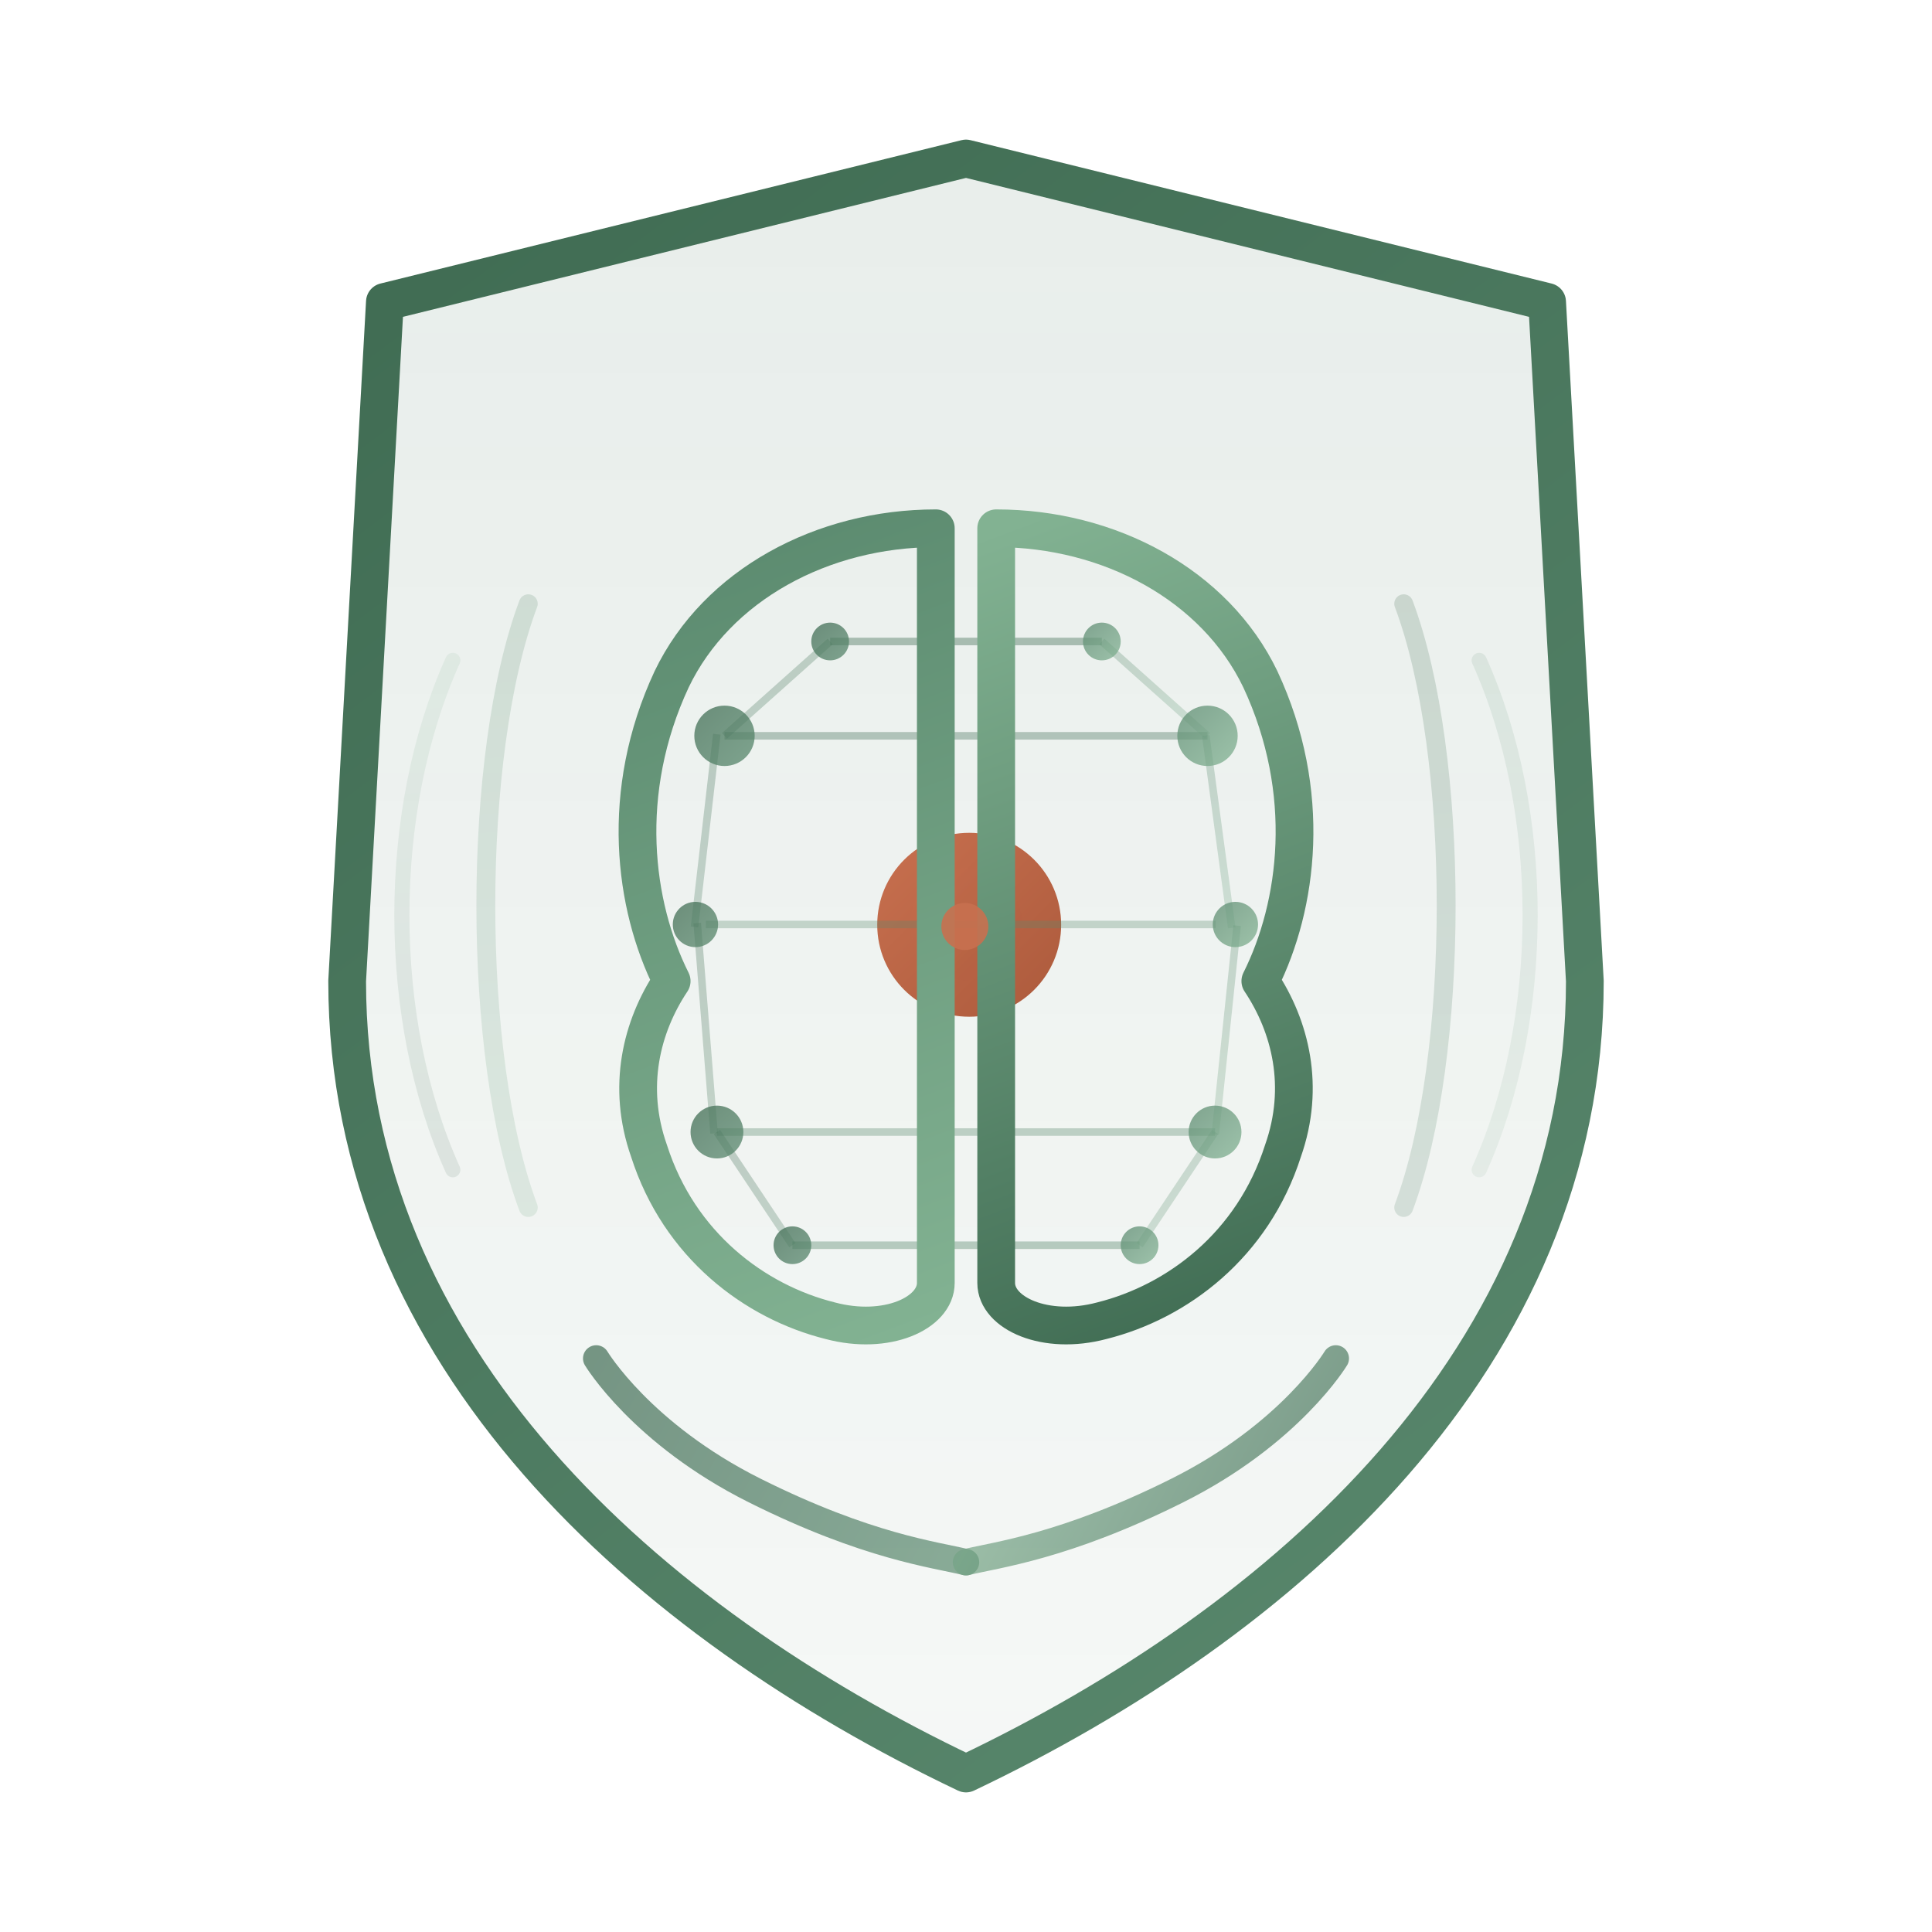
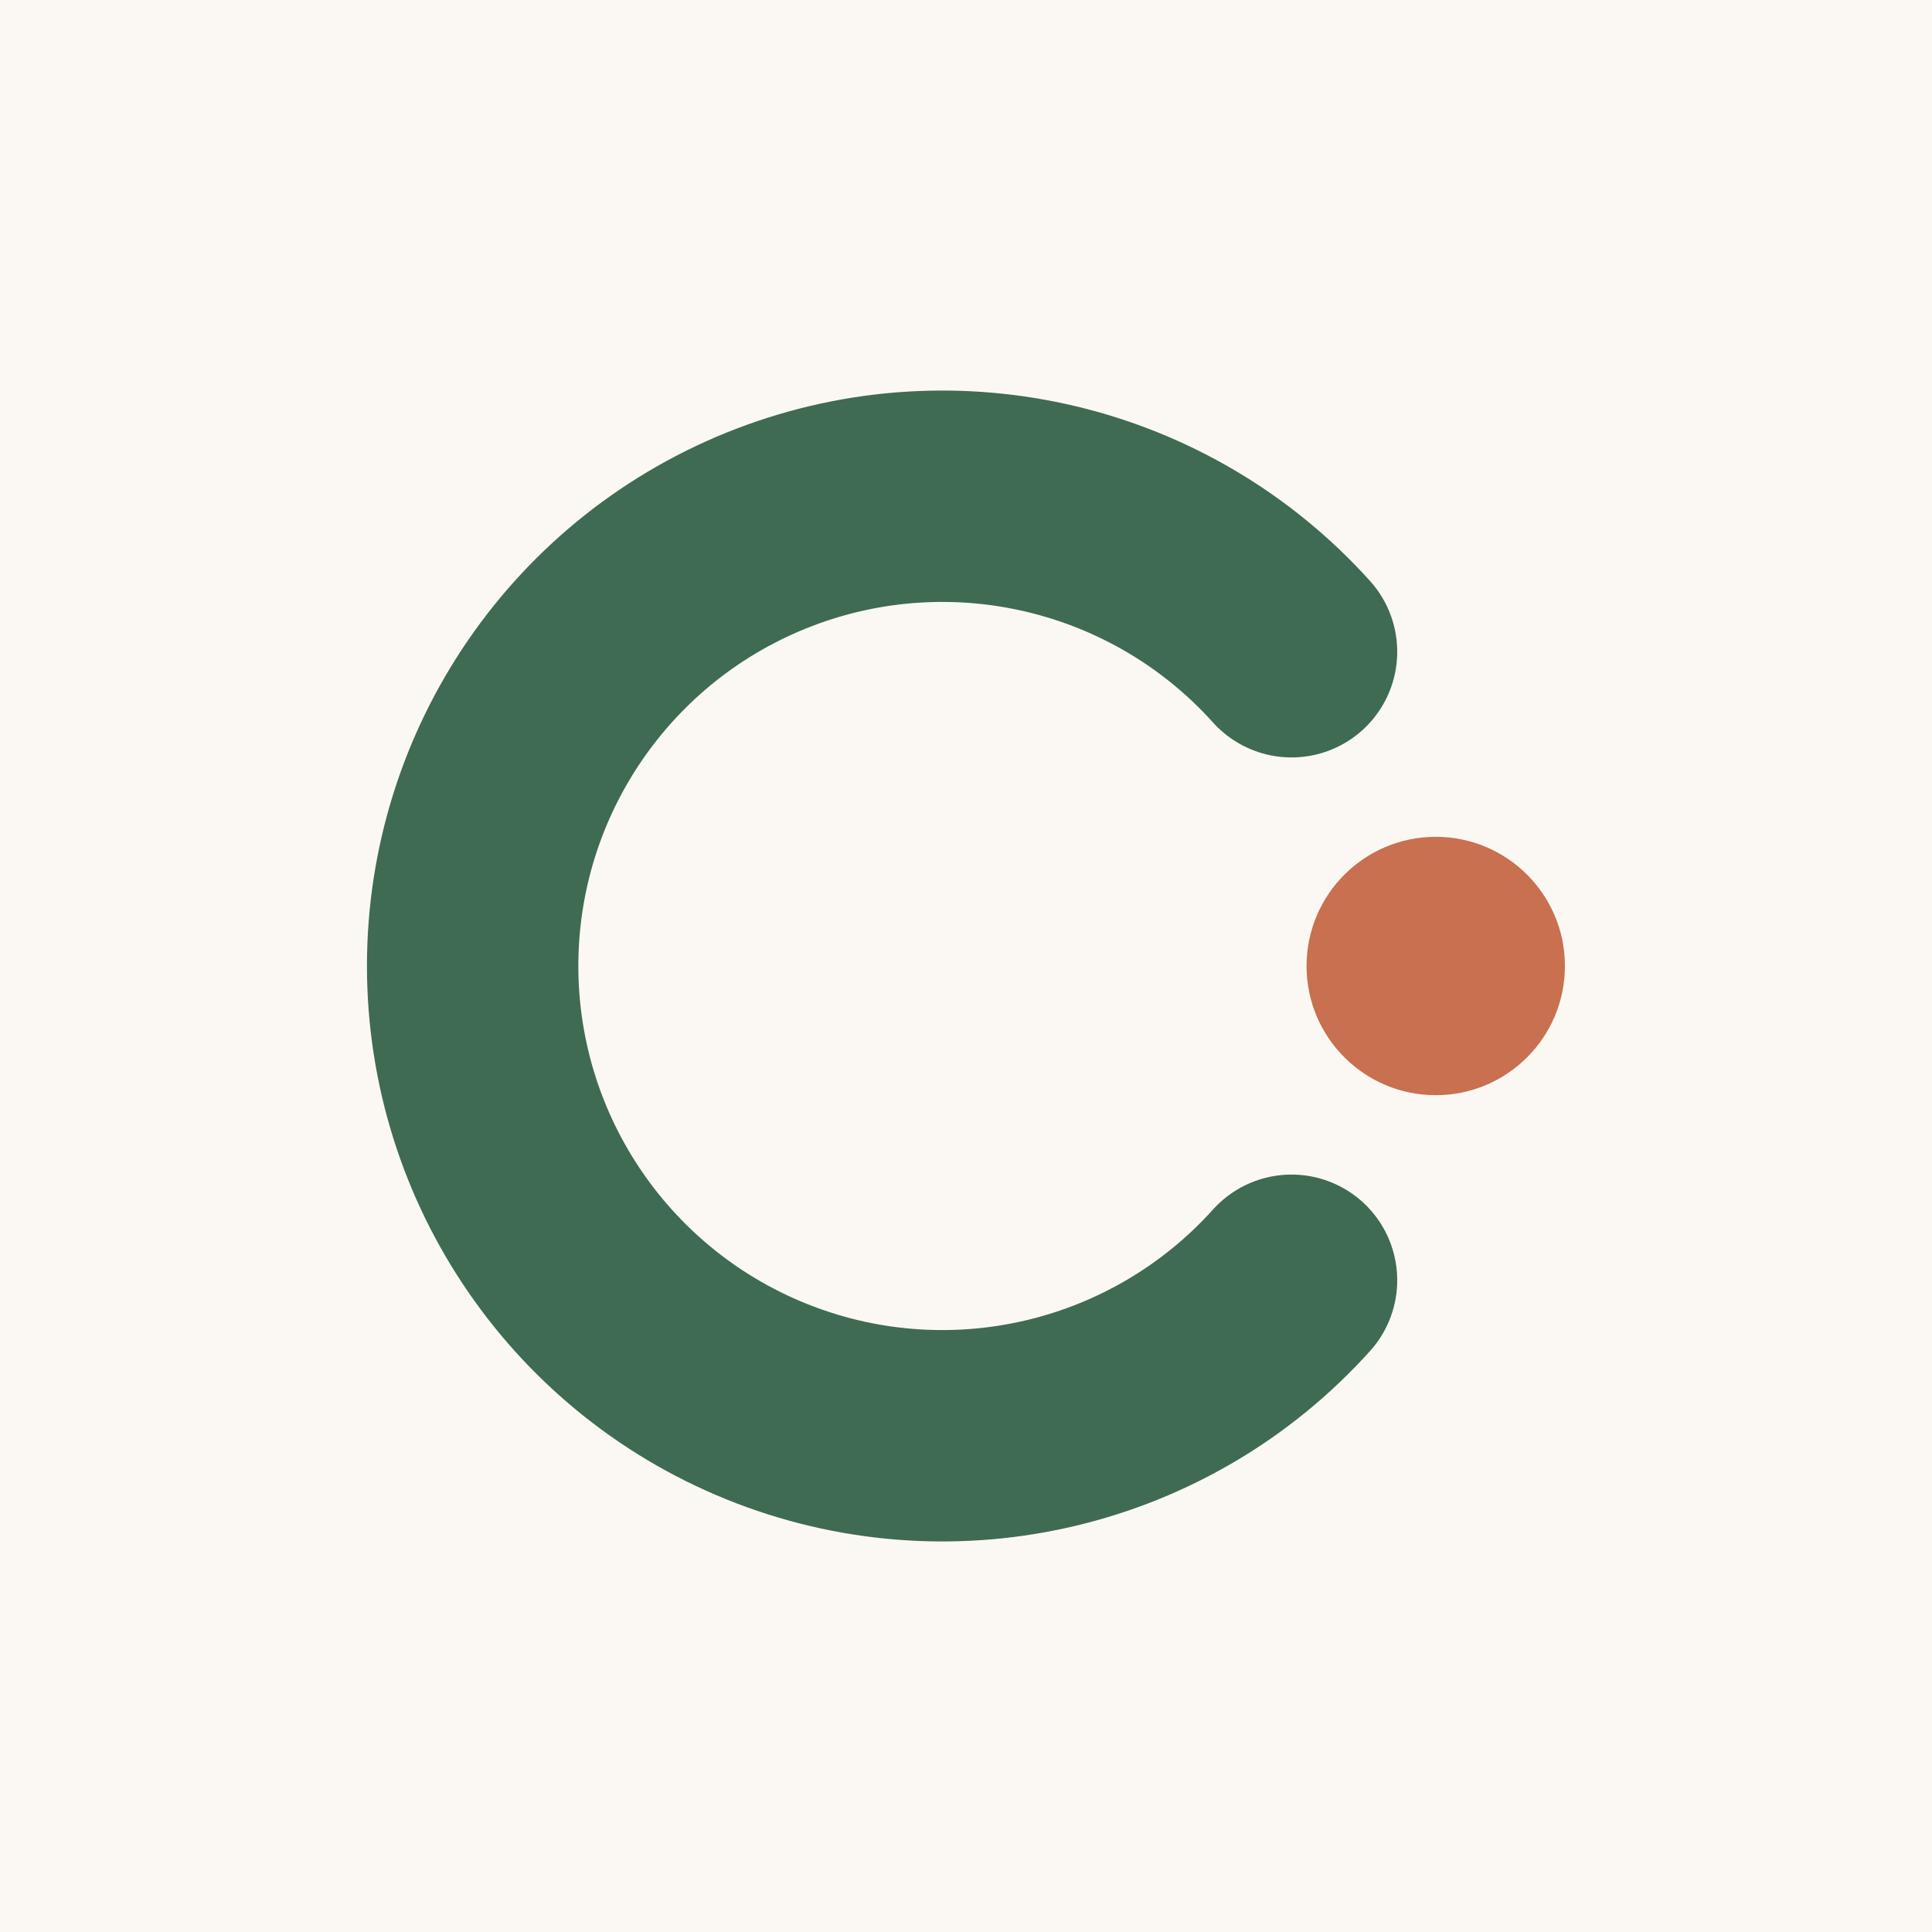
- <svg xmlns="http://www.w3.org/2000/svg" width="100%" height="100%" viewBox="0 0 512 512" version="1.1" xml:space="preserve" style="fill-rule:evenodd;clip-rule:evenodd;stroke-linejoin:round;">
-   <path d="M256,42L410,80L420,260C420,360 340,430 256,470C172,430 92,360 92,260L102,80L256,42Z" style="fill:url(#_Linear1);fill-rule:nonzero;stroke:url(#_Linear2);stroke-width:10px;" />
-   <g transform="matrix(1.35385,0,0,1.35385,-89.7416,-79.8474)">
-     <circle cx="256" cy="240" r="18" style="fill:url(#_Linear3);">
-       <animate attributeName="r" values="18;22;18" dur="10s" repeatCount="indefinite" calcMode="spline" keySplines="0.45 0 0.55 1;0.45 0 0.55 1" />
-     </circle>
+ <svg xmlns="http://www.w3.org/2000/svg" width="512" height="512" viewBox="0 0 512 512" fill="none" role="img" aria-label="Cognitive Companion">
+   <rect width="512" height="512" rx="0" fill="#FBF8F3" />
+   <g transform="translate(63.046 56.822) scale(6.22431)">
+     <path d="M44.86 18.62A20 20 0 1 0 44.86 45.38" stroke="#3F6B52" stroke-width="9" stroke-linecap="round" fill="none" />
+     <circle cx="51" cy="32" r="5.5" fill="#C8704F" />
  </g>
-   <g transform="matrix(1.48345,0,0,1.48345,-123.687,-111.106)">
-     <circle cx="256" cy="240" r="10" style="fill:url(#_Linear4);" />
-   </g>
-   <path d="M220,170L292,170" style="fill:none;fill-rule:nonzero;stroke:url(#_Linear5);stroke-width:2px;stroke-linejoin:miter;" />
-   <path d="M192,195L320,195" style="fill:none;fill-rule:nonzero;stroke:url(#_Linear6);stroke-width:2px;stroke-linejoin:miter;" />
-   <g transform="matrix(0.888931,0,0,0.888931,27.0524,27.2119)">
-     <path d="M180,245L332,245" style="fill:none;fill-rule:nonzero;stroke:url(#_Linear7);stroke-width:2.25px;stroke-linejoin:miter;" />
-   </g>
-   <path d="M190,300L322,300" style="fill:none;fill-rule:nonzero;stroke:url(#_Linear8);stroke-width:2px;stroke-linejoin:miter;" />
-   <path d="M210,330L302,330" style="fill:none;fill-rule:nonzero;stroke:url(#_Linear9);stroke-width:2px;stroke-linejoin:miter;" />
-   <path d="M220,170L192,195" style="fill:none;fill-rule:nonzero;stroke:url(#_Linear10);stroke-width:2px;stroke-linejoin:miter;" />
-   <g transform="matrix(0.992747,-0.120226,0.120226,0.992747,-24.0933,24.0779)">
-     <path d="M192,195L180,245" style="fill:none;fill-rule:nonzero;stroke:url(#_Linear11);stroke-width:2px;stroke-linejoin:miter;" />
-   </g>
-   <g transform="matrix(0.994994,0.0999315,-0.0999315,0.994994,30.1574,-17.1233)">
-     <path d="M180,245L190,300" style="fill:none;fill-rule:nonzero;stroke:url(#_Linear12);stroke-width:2px;stroke-linejoin:miter;" />
-   </g>
-   <path d="M190,300L210,330" style="fill:none;fill-rule:nonzero;stroke:url(#_Linear13);stroke-width:2px;stroke-linejoin:miter;" />
-   <path d="M292,170L320,195" style="fill:none;fill-rule:nonzero;stroke:url(#_Linear14);stroke-width:2px;stroke-linejoin:miter;" />
-   <g transform="matrix(0.994855,0.101308,-0.101308,0.994855,20.9444,-31.4893)">
-     <path d="M320,195L332,245" style="fill:none;fill-rule:nonzero;stroke:url(#_Linear15);stroke-width:2px;stroke-linejoin:miter;" />
-   </g>
-   <g transform="matrix(0.983596,-0.075963,0.0735458,0.991872,-16.7199,27.5158)">
-     <path d="M332,245L322,300" style="fill:none;fill-rule:nonzero;stroke:url(#_Linear16);stroke-width:2.02px;stroke-linejoin:miter;" />
-   </g>
-   <path d="M322,300L302,330" style="fill:none;fill-rule:nonzero;stroke:url(#_Linear17);stroke-width:2px;stroke-linejoin:miter;" />
-   <path d="M248,140C218,140 190,155 178,180C164,210 168,240 178,260C170,272 166,288 172,305C180,330 200,345 220,350C235,354 248,348 248,340L248,140Z" style="fill:none;fill-rule:nonzero;stroke:url(#_Linear18);stroke-width:10px;stroke-linecap:round;" />
-   <path d="M264,140C294,140 322,155 334,180C348,210 344,240 334,260C342,272 346,288 340,305C332,330 312,345 292,350C277,354 264,348 264,340L264,140Z" style="fill:none;fill-rule:nonzero;stroke:url(#_Linear19);stroke-width:10px;stroke-linecap:round;" />
-   <g transform="matrix(1.24557,0,0,1.24557,-63.1717,-53.4105)">
-     <circle cx="256" cy="240" r="5" style="fill:rgb(200,112,79);fill-opacity:0.9;" />
-   </g>
-   <circle cx="192" cy="195" r="8" style="fill:url(#_Linear20);" />
-   <g transform="matrix(1,0,0,1,4.29738,0)">
-     <circle cx="180" cy="245" r="6" style="fill:url(#_Linear21);" />
-   </g>
-   <circle cx="190" cy="300" r="7" style="fill:url(#_Linear22);" />
-   <circle cx="220" cy="170" r="5" style="fill:url(#_Linear23);" />
-   <circle cx="210" cy="330" r="5" style="fill:url(#_Linear24);" />
-   <circle cx="320" cy="195" r="8" style="fill:url(#_Linear25);" />
-   <g transform="matrix(1,0,0,1,-4.60432,0)">
-     <circle cx="332" cy="245" r="6" style="fill:url(#_Linear26);" />
-   </g>
-   <circle cx="322" cy="300" r="7" style="fill:url(#_Linear27);" />
-   <circle cx="292" cy="170" r="5" style="fill:url(#_Linear28);" />
-   <circle cx="302" cy="330" r="5" style="fill:url(#_Linear29);" />
-   <path d="M140,160C125,200 125,280 140,320" style="fill:none;fill-rule:nonzero;stroke:url(#_Linear30);stroke-width:5px;stroke-linecap:round;stroke-linejoin:miter;" />
-   <path d="M120,175C102,215 102,270 120,310" style="fill:none;fill-rule:nonzero;stroke:url(#_Linear31);stroke-width:4px;stroke-linecap:round;stroke-linejoin:miter;" />
-   <path d="M372,160C387,200 387,280 372,320" style="fill:none;fill-rule:nonzero;stroke:url(#_Linear32);stroke-width:5px;stroke-linecap:round;stroke-linejoin:miter;" />
-   <path d="M392,175C410,215 410,270 392,310" style="fill:none;fill-rule:nonzero;stroke:url(#_Linear33);stroke-width:4px;stroke-linecap:round;stroke-linejoin:miter;" />
-   <path d="M158,360C158,360 170,380 200,395C230,410 248,412 256,414" style="fill:none;fill-rule:nonzero;stroke:url(#_Linear34);stroke-width:7px;stroke-linecap:round;stroke-linejoin:miter;" />
-   <path d="M354,360C354,360 342,380 312,395C282,410 264,412 256,414" style="fill:none;fill-rule:nonzero;stroke:url(#_Linear35);stroke-width:7px;stroke-linecap:round;stroke-linejoin:miter;" />
-   <defs>
-     <linearGradient id="_Linear1" x1="0" y1="0" x2="1" y2="0" gradientUnits="userSpaceOnUse" gradientTransform="matrix(2.62074e-14,428,-428,2.62074e-14,92,42)">
-       <stop offset="0" style="stop-color:rgb(63,107,82);stop-opacity:0.12" />
-       <stop offset="1" style="stop-color:rgb(90,137,110);stop-opacity:0.06" />
-     </linearGradient>
-     <linearGradient id="_Linear2" x1="0" y1="0" x2="1" y2="0" gradientUnits="userSpaceOnUse" gradientTransform="matrix(328,428,-428,328,92,42)">
-       <stop offset="0" stop-color="#3F6B52" stop-opacity="1">
-         <animate attributeName="stop-color" values="#3F6B52;#5A896E;#82B292;#3F6B52" dur="18s" repeatCount="indefinite" />
-       </stop>
-       <stop offset="1" stop-color="#5A896E" stop-opacity="1">
-         <animate attributeName="stop-color" values="#5A896E;#82B292;#3F6B52;#5A896E" dur="18s" repeatCount="indefinite" />
-       </stop>
-     </linearGradient>
-     <linearGradient id="_Linear3" x1="0" y1="0" x2="1" y2="0" gradientUnits="userSpaceOnUse" gradientTransform="matrix(36,36,-36,36,238,222)">
-       <stop offset="0" stop-color="rgb(200,112,79)">
-         <animate attributeName="stop-opacity" values="0.07;0.18;0.07" dur="10s" repeatCount="indefinite" calcMode="spline" keySplines="0.45 0 0.55 1;0.45 0 0.55 1" />
-       </stop>
-       <stop offset="1" stop-color="rgb(172,90,60)">
-         <animate attributeName="stop-opacity" values="0.07;0.18;0.07" dur="10s" repeatCount="indefinite" calcMode="spline" keySplines="0.45 0 0.55 1;0.45 0 0.55 1" />
-       </stop>
-     </linearGradient>
-     <linearGradient id="_Linear4" x1="0" y1="0" x2="1" y2="0" gradientUnits="userSpaceOnUse" gradientTransform="matrix(20,20,-20,20,246,230)">
-       <stop offset="0" stop-color="rgb(200,112,79)" stop-opacity="0.2" />
-       <stop offset="1" stop-color="rgb(172,90,60)" stop-opacity="0.2" />
-     </linearGradient>
-     <linearGradient id="_Linear5" x1="0" y1="0" x2="1" y2="0" gradientUnits="userSpaceOnUse" gradientTransform="matrix(2e-06,0,0,2e-06,-15620,170)">
-       <stop offset="0" style="stop-color:rgb(63,107,82);stop-opacity:0.4" />
-       <stop offset="1" style="stop-color:rgb(90,137,110);stop-opacity:0.4" />
-     </linearGradient>
-     <linearGradient id="_Linear6" x1="0" y1="0" x2="1" y2="0" gradientUnits="userSpaceOnUse" gradientTransform="matrix(2e-06,0,0,2e-06,-24384,195)">
-       <stop offset="0" style="stop-color:rgb(63,107,82);stop-opacity:0.35" />
-       <stop offset="1" style="stop-color:rgb(90,137,110);stop-opacity:0.35" />
-     </linearGradient>
-     <linearGradient id="_Linear7" x1="0" y1="0" x2="1" y2="0" gradientUnits="userSpaceOnUse" gradientTransform="matrix(2e-06,0,0,2e-06,-27180,245)">
-       <stop offset="0" style="stop-color:rgb(90,137,110);stop-opacity:0.3" />
-       <stop offset="1" style="stop-color:rgb(130,178,146);stop-opacity:0.3" />
-     </linearGradient>
-     <linearGradient id="_Linear8" x1="0" y1="0" x2="1" y2="0" gradientUnits="userSpaceOnUse" gradientTransform="matrix(2e-06,0,0,2e-06,-24890,300)">
-       <stop offset="0" style="stop-color:rgb(90,137,110);stop-opacity:0.35" />
-       <stop offset="1" style="stop-color:rgb(130,178,146);stop-opacity:0.35" />
-     </linearGradient>
-     <linearGradient id="_Linear9" x1="0" y1="0" x2="1" y2="0" gradientUnits="userSpaceOnUse" gradientTransform="matrix(2e-06,0,0,2e-06,-19110,330)">
-       <stop offset="0" style="stop-color:rgb(90,137,110);stop-opacity:0.4" />
-       <stop offset="1" style="stop-color:rgb(130,178,146);stop-opacity:0.4" />
-     </linearGradient>
-     <linearGradient id="_Linear10" x1="0" y1="0" x2="1" y2="0" gradientUnits="userSpaceOnUse" gradientTransform="matrix(28,25,-25,28,192,170)">
-       <stop offset="0" style="stop-color:rgb(63,107,82);stop-opacity:0.3" />
-       <stop offset="1" style="stop-color:rgb(90,137,110);stop-opacity:0.3" />
-     </linearGradient>
-     <linearGradient id="_Linear11" x1="0" y1="0" x2="1" y2="0" gradientUnits="userSpaceOnUse" gradientTransform="matrix(12,50,-50,12,180,195)">
-       <stop offset="0" style="stop-color:rgb(63,107,82);stop-opacity:0.3" />
-       <stop offset="1" style="stop-color:rgb(90,137,110);stop-opacity:0.3" />
-     </linearGradient>
-     <linearGradient id="_Linear12" x1="0" y1="0" x2="1" y2="0" gradientUnits="userSpaceOnUse" gradientTransform="matrix(10,55,-55,10,180,245)">
-       <stop offset="0" style="stop-color:rgb(63,107,82);stop-opacity:0.3" />
-       <stop offset="1" style="stop-color:rgb(90,137,110);stop-opacity:0.3" />
-     </linearGradient>
-     <linearGradient id="_Linear13" x1="0" y1="0" x2="1" y2="0" gradientUnits="userSpaceOnUse" gradientTransform="matrix(20,30,-30,20,190,300)">
-       <stop offset="0" style="stop-color:rgb(63,107,82);stop-opacity:0.3" />
-       <stop offset="1" style="stop-color:rgb(90,137,110);stop-opacity:0.3" />
-     </linearGradient>
-     <linearGradient id="_Linear14" x1="0" y1="0" x2="1" y2="0" gradientUnits="userSpaceOnUse" gradientTransform="matrix(28,25,-25,28,292,170)">
-       <stop offset="0" style="stop-color:rgb(90,137,110);stop-opacity:0.3" />
-       <stop offset="1" style="stop-color:rgb(130,178,146);stop-opacity:0.3" />
-     </linearGradient>
-     <linearGradient id="_Linear15" x1="0" y1="0" x2="1" y2="0" gradientUnits="userSpaceOnUse" gradientTransform="matrix(12,50,-50,12,320,195)">
-       <stop offset="0" style="stop-color:rgb(90,137,110);stop-opacity:0.3" />
-       <stop offset="1" style="stop-color:rgb(130,178,146);stop-opacity:0.3" />
-     </linearGradient>
-     <linearGradient id="_Linear16" x1="0" y1="0" x2="1" y2="-0.006" gradientUnits="userSpaceOnUse" gradientTransform="matrix(10,55,-55,10,322,245)">
-       <stop offset="0" style="stop-color:rgb(90,137,110);stop-opacity:0.3" />
-       <stop offset="1" style="stop-color:rgb(130,178,146);stop-opacity:0.3" />
-     </linearGradient>
-     <linearGradient id="_Linear17" x1="0" y1="0" x2="1" y2="0" gradientUnits="userSpaceOnUse" gradientTransform="matrix(20,30,-30,20,302,300)">
-       <stop offset="0" style="stop-color:rgb(90,137,110);stop-opacity:0.3" />
-       <stop offset="1" style="stop-color:rgb(130,178,146);stop-opacity:0.3" />
-     </linearGradient>
-     <linearGradient id="_Linear18" x1="0" y1="0" x2="1" y2="0" gradientUnits="userSpaceOnUse" gradientTransform="matrix(79.0617,211.273,-211.273,79.0617,168.938,140)">
-       <stop offset="0" stop-color="#5A896E" stop-opacity="1">
-         <animate attributeName="stop-color" values="#5A896E;#82B292;#3F6B52;#5A896E" dur="18s" repeatCount="indefinite" />
-       </stop>
-       <stop offset="1" stop-color="#82B292" stop-opacity="1">
-         <animate attributeName="stop-color" values="#82B292;#3F6B52;#5A896E;#82B292" dur="18s" repeatCount="indefinite" />
-       </stop>
-     </linearGradient>
-     <linearGradient id="_Linear19" x1="0" y1="0" x2="1" y2="0" gradientUnits="userSpaceOnUse" gradientTransform="matrix(79.0617,211.273,-211.273,79.0617,264,140)">
-       <stop offset="0" stop-color="#82B292" stop-opacity="1">
-         <animate attributeName="stop-color" values="#82B292;#3F6B52;#5A896E;#82B292" dur="18s" repeatCount="indefinite" />
-       </stop>
-       <stop offset="1" stop-color="#3F6B52" stop-opacity="1">
-         <animate attributeName="stop-color" values="#3F6B52;#5A896E;#82B292;#3F6B52" dur="18s" repeatCount="indefinite" />
-       </stop>
-     </linearGradient>
-     <linearGradient id="_Linear20" x1="0" y1="0" x2="1" y2="0" gradientUnits="userSpaceOnUse" gradientTransform="matrix(16,16,-16,16,184,187)">
-       <stop offset="0" style="stop-color:rgb(63,107,82);stop-opacity:0.75" />
-       <stop offset="1" style="stop-color:rgb(90,137,110);stop-opacity:0.75" />
-     </linearGradient>
-     <linearGradient id="_Linear21" x1="0" y1="0" x2="1" y2="0" gradientUnits="userSpaceOnUse" gradientTransform="matrix(12,12,-12,12,174,239)">
-       <stop offset="0" style="stop-color:rgb(63,107,82);stop-opacity:0.75" />
-       <stop offset="1" style="stop-color:rgb(90,137,110);stop-opacity:0.75" />
-     </linearGradient>
-     <linearGradient id="_Linear22" x1="0" y1="0" x2="1" y2="0" gradientUnits="userSpaceOnUse" gradientTransform="matrix(14,14,-14,14,183,293)">
-       <stop offset="0" style="stop-color:rgb(63,107,82);stop-opacity:0.75" />
-       <stop offset="1" style="stop-color:rgb(90,137,110);stop-opacity:0.75" />
-     </linearGradient>
-     <linearGradient id="_Linear23" x1="0" y1="0" x2="1" y2="0" gradientUnits="userSpaceOnUse" gradientTransform="matrix(10,10,-10,10,215,165)">
-       <stop offset="0" style="stop-color:rgb(63,107,82);stop-opacity:0.75" />
-       <stop offset="1" style="stop-color:rgb(90,137,110);stop-opacity:0.75" />
-     </linearGradient>
-     <linearGradient id="_Linear24" x1="0" y1="0" x2="1" y2="0" gradientUnits="userSpaceOnUse" gradientTransform="matrix(10,10,-10,10,205,325)">
-       <stop offset="0" style="stop-color:rgb(63,107,82);stop-opacity:0.75" />
-       <stop offset="1" style="stop-color:rgb(90,137,110);stop-opacity:0.75" />
-     </linearGradient>
-     <linearGradient id="_Linear25" x1="0" y1="0" x2="1" y2="0" gradientUnits="userSpaceOnUse" gradientTransform="matrix(16,16,-16,16,312,187)">
-       <stop offset="0" style="stop-color:rgb(90,137,110);stop-opacity:0.75" />
-       <stop offset="1" style="stop-color:rgb(130,178,146);stop-opacity:0.75" />
-     </linearGradient>
-     <linearGradient id="_Linear26" x1="0" y1="0" x2="1" y2="0" gradientUnits="userSpaceOnUse" gradientTransform="matrix(12,12,-12,12,326,239)">
-       <stop offset="0" style="stop-color:rgb(90,137,110);stop-opacity:0.75" />
-       <stop offset="1" style="stop-color:rgb(130,178,146);stop-opacity:0.75" />
-     </linearGradient>
-     <linearGradient id="_Linear27" x1="0" y1="0" x2="1" y2="0" gradientUnits="userSpaceOnUse" gradientTransform="matrix(14,14,-14,14,315,293)">
-       <stop offset="0" style="stop-color:rgb(90,137,110);stop-opacity:0.75" />
-       <stop offset="1" style="stop-color:rgb(130,178,146);stop-opacity:0.75" />
-     </linearGradient>
-     <linearGradient id="_Linear28" x1="0" y1="0" x2="1" y2="0" gradientUnits="userSpaceOnUse" gradientTransform="matrix(10,10,-10,10,287,165)">
-       <stop offset="0" style="stop-color:rgb(90,137,110);stop-opacity:0.75" />
-       <stop offset="1" style="stop-color:rgb(130,178,146);stop-opacity:0.75" />
-     </linearGradient>
-     <linearGradient id="_Linear29" x1="0" y1="0" x2="1" y2="0" gradientUnits="userSpaceOnUse" gradientTransform="matrix(10,10,-10,10,297,325)">
-       <stop offset="0" style="stop-color:rgb(90,137,110);stop-opacity:0.75" />
-       <stop offset="1" style="stop-color:rgb(130,178,146);stop-opacity:0.75" />
-     </linearGradient>
-     <linearGradient id="_Linear30" x1="0" y1="0" x2="1" y2="0" gradientUnits="userSpaceOnUse" gradientTransform="matrix(11.25,160,-160,11.25,128.75,160)">
-       <stop offset="0" stop-color="#5A896E" stop-opacity="0.2">
-         <animate attributeName="stop-color" values="#5A896E;#82B292;#3F6B52;#5A896E" dur="18s" repeatCount="indefinite" />
-       </stop>
-       <stop offset="1" stop-color="#82B292" stop-opacity="0.2">
-         <animate attributeName="stop-color" values="#82B292;#3F6B52;#5A896E;#82B292" dur="18s" repeatCount="indefinite" />
-       </stop>
-     </linearGradient>
-     <linearGradient id="_Linear31" x1="0" y1="0" x2="1" y2="0" gradientUnits="userSpaceOnUse" gradientTransform="matrix(13.5,135,-135,13.5,106.5,175)">
-       <stop offset="0" stop-color="#82B292" stop-opacity="0.12">
-         <animate attributeName="stop-color" values="#82B292;#3F6B52;#5A896E;#82B292" dur="18s" repeatCount="indefinite" />
-       </stop>
-       <stop offset="1" stop-color="#3F6B52" stop-opacity="0.12">
-         <animate attributeName="stop-color" values="#3F6B52;#5A896E;#82B292;#3F6B52" dur="18s" repeatCount="indefinite" />
-       </stop>
-     </linearGradient>
-     <linearGradient id="_Linear32" x1="0" y1="0" x2="1" y2="0" gradientUnits="userSpaceOnUse" gradientTransform="matrix(11.25,160,-160,11.25,372,160)">
-       <stop offset="0" stop-color="#3F6B52" stop-opacity="0.2">
-         <animate attributeName="stop-color" values="#3F6B52;#5A896E;#82B292;#3F6B52" dur="18s" repeatCount="indefinite" />
-       </stop>
-       <stop offset="1" stop-color="#5A896E" stop-opacity="0.2">
-         <animate attributeName="stop-color" values="#5A896E;#82B292;#3F6B52;#5A896E" dur="18s" repeatCount="indefinite" />
-       </stop>
-     </linearGradient>
-     <linearGradient id="_Linear33" x1="0" y1="0" x2="1" y2="0" gradientUnits="userSpaceOnUse" gradientTransform="matrix(13.5,135,-135,13.5,392,175)">
-       <stop offset="0" stop-color="#5A896E" stop-opacity="0.12">
-         <animate attributeName="stop-color" values="#5A896E;#82B292;#3F6B52;#5A896E" dur="18s" repeatCount="indefinite" />
-       </stop>
-       <stop offset="1" stop-color="#82B292" stop-opacity="0.12">
-         <animate attributeName="stop-color" values="#82B292;#3F6B52;#5A896E;#82B292" dur="18s" repeatCount="indefinite" />
-       </stop>
-     </linearGradient>
-     <linearGradient id="_Linear34" x1="0" y1="0" x2="1" y2="0" gradientUnits="userSpaceOnUse" gradientTransform="matrix(98,54,-54,98,158,360)">
-       <stop offset="0" stop-color="#3F6B52" stop-opacity="0.7">
-         <animate attributeName="stop-color" values="#3F6B52;#5A896E;#82B292;#3F6B52" dur="18s" repeatCount="indefinite" />
-       </stop>
-       <stop offset="1" stop-color="#5A896E" stop-opacity="0.7">
-         <animate attributeName="stop-color" values="#5A896E;#82B292;#3F6B52;#5A896E" dur="18s" repeatCount="indefinite" />
-       </stop>
-     </linearGradient>
-     <linearGradient id="_Linear35" x1="0" y1="0" x2="1" y2="0" gradientUnits="userSpaceOnUse" gradientTransform="matrix(98,54,-54,98,256,360)">
-       <stop offset="0" stop-color="#82B292" stop-opacity="0.7">
-         <animate attributeName="stop-color" values="#82B292;#3F6B52;#5A896E;#82B292" dur="18s" repeatCount="indefinite" />
-       </stop>
-       <stop offset="1" stop-color="#3F6B52" stop-opacity="0.7">
-         <animate attributeName="stop-color" values="#3F6B52;#5A896E;#82B292;#3F6B52" dur="18s" repeatCount="indefinite" />
-       </stop>
-     </linearGradient>
-   </defs>
</svg>
